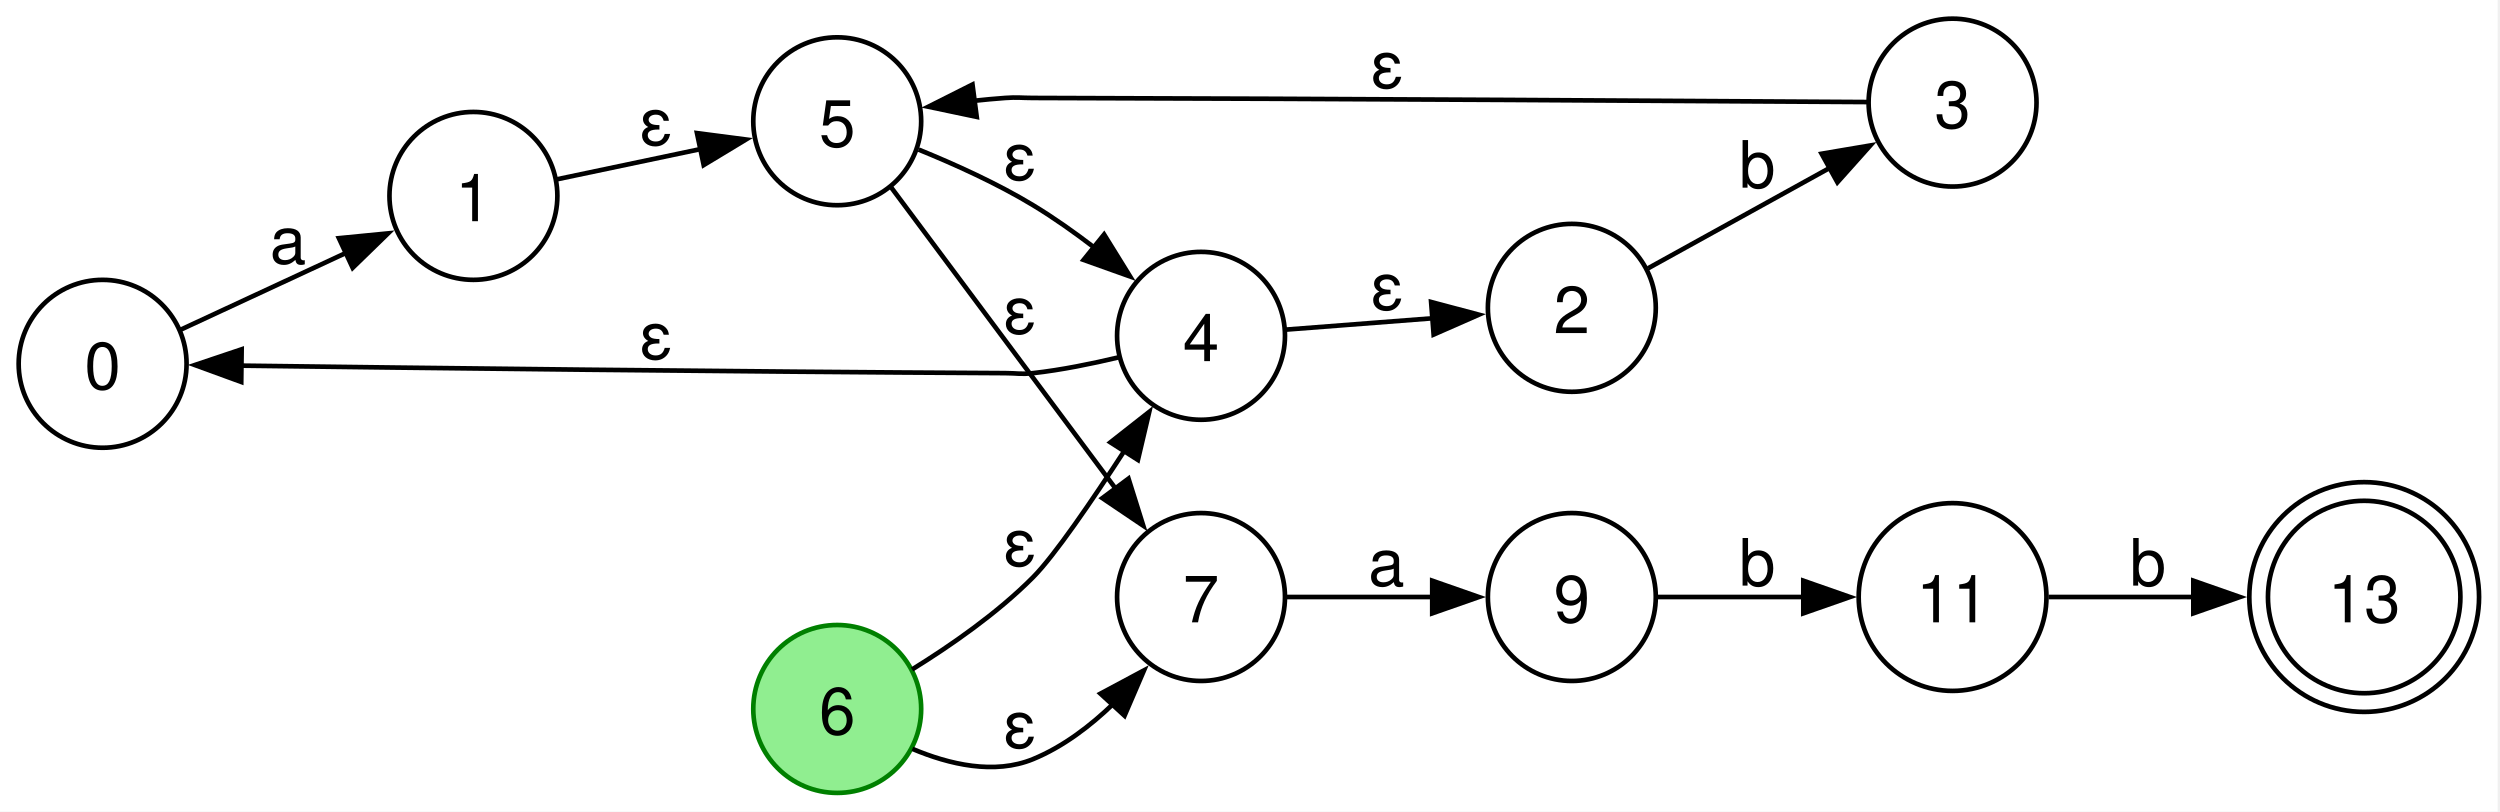
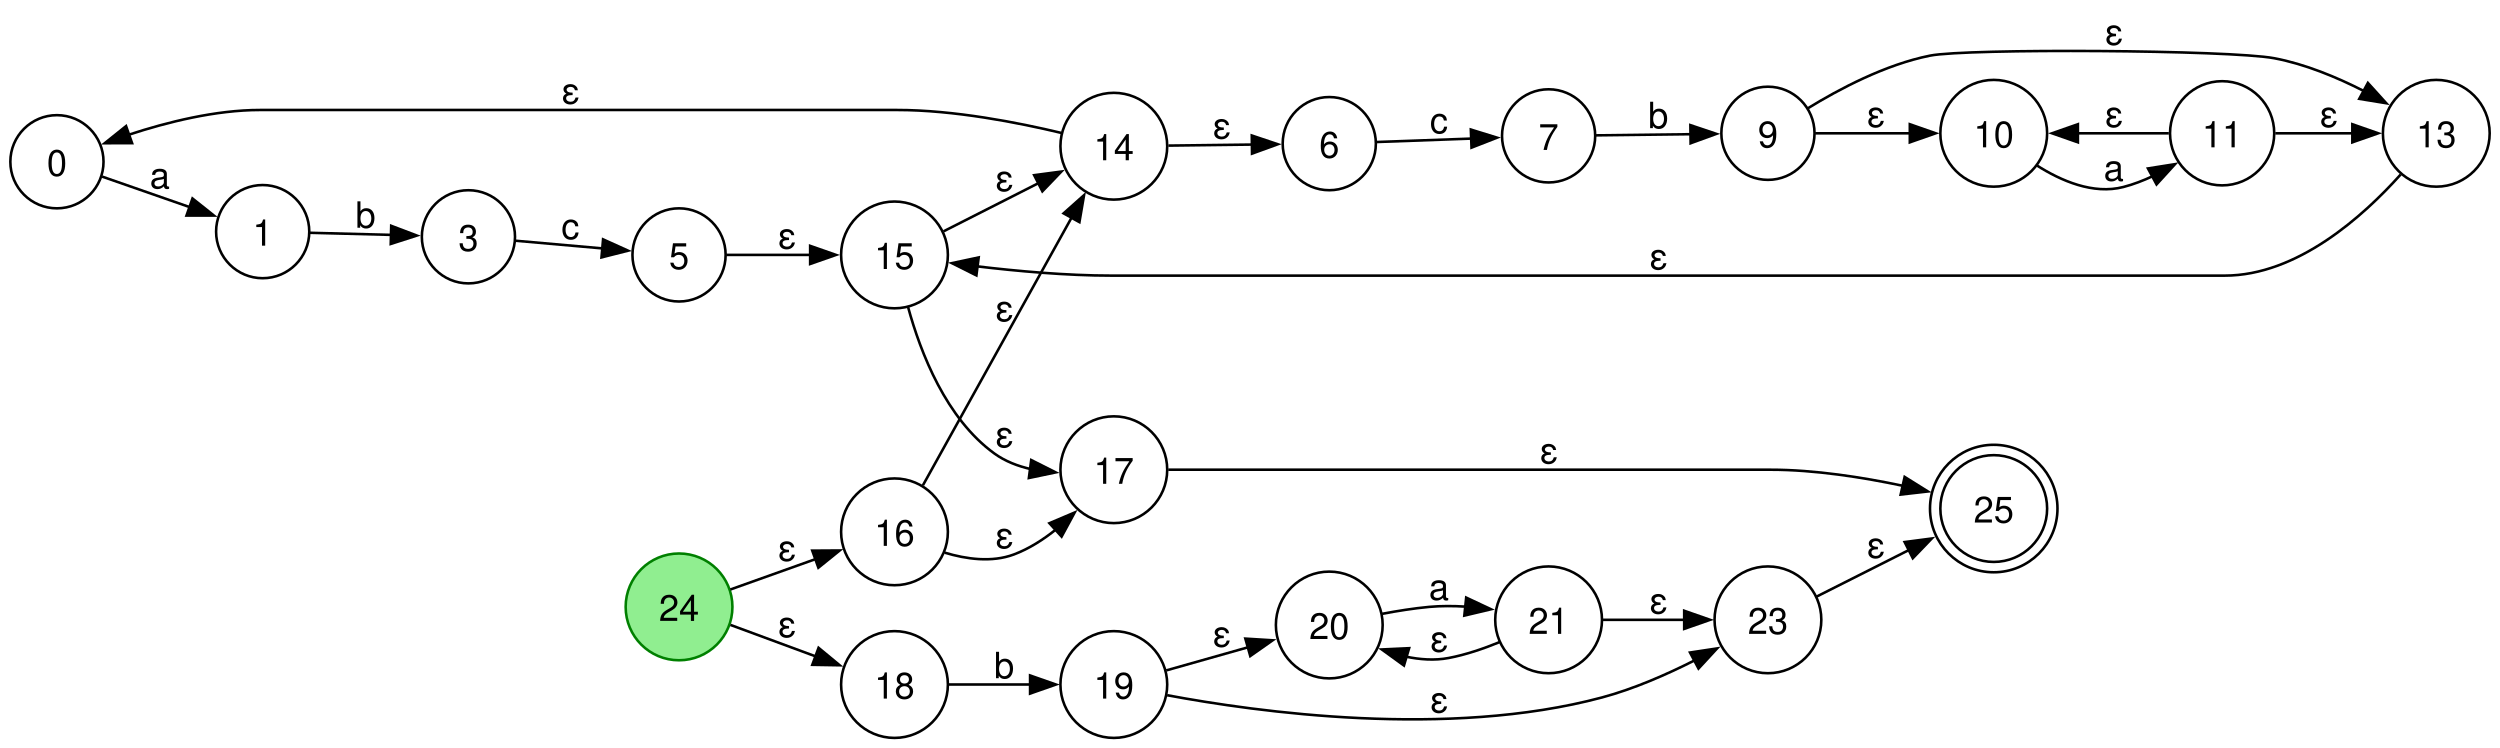
- <svg xmlns="http://www.w3.org/2000/svg" width="536pt" height="174pt" viewBox="0.00 0.00 536.00 174.00">
-   <g id="graph0" class="graph" transform="scale(1 1) rotate(0) translate(4 170)">
-     <polygon fill="white" stroke="none" points="-4,4 -4,-170 531.5,-170 531.5,4 -4,4" />
+ <svg xmlns="http://www.w3.org/2000/svg" width="966pt" height="289pt" viewBox="0.00 0.00 966.00 289.00">
+   <g id="graph0" class="graph" transform="scale(1 1) rotate(0) translate(4 285.13)">
+     <polygon fill="white" stroke="none" points="-4,4 -4,-285.13 962,-285.13 962,4 -4,4" />
    <g id="node1" class="node">
-       <ellipse fill="none" stroke="black" cx="18" cy="-92" rx="18" ry="18" />
-       <text xml:space="preserve" text-anchor="middle" x="18" y="-86.58" font-family="Helvetica,Arial,sans-serif" font-size="14.00">0</text>
+       <ellipse fill="none" stroke="black" cx="18" cy="-222.63" rx="18" ry="18" />
+       <text xml:space="preserve" text-anchor="middle" x="18" y="-217.2" font-family="Helvetica,Arial,sans-serif" font-size="14.00">0</text>
    </g>
    <g id="node2" class="node">
-       <ellipse fill="none" stroke="black" cx="97.5" cy="-128" rx="18" ry="18" />
-       <text xml:space="preserve" text-anchor="middle" x="97.5" y="-122.58" font-family="Helvetica,Arial,sans-serif" font-size="14.00">1</text>
+       <ellipse fill="none" stroke="black" cx="97.5" cy="-195.63" rx="18" ry="18" />
+       <text xml:space="preserve" text-anchor="middle" x="97.5" y="-190.2" font-family="Helvetica,Arial,sans-serif" font-size="14.00">1</text>
+     </g>
+     <g id="edge7" class="edge">
+       <path fill="none" stroke="black" d="M35.44,-216.9C45.3,-213.46 58.09,-209.01 69.41,-205.06" />
+       <polygon fill="black" stroke="black" points="70.37,-208.44 78.66,-201.84 68.06,-201.83 70.37,-208.44" />
+       <text xml:space="preserve" text-anchor="middle" x="57.75" y="-212.38" font-family="Helvetica,Arial,sans-serif" font-size="14.00">a</text>
+     </g>
+     <g id="node3" class="node">
+       <ellipse fill="none" stroke="black" cx="177" cy="-193.63" rx="18" ry="18" />
+       <text xml:space="preserve" text-anchor="middle" x="177" y="-188.2" font-family="Helvetica,Arial,sans-serif" font-size="14.00">3</text>
+     </g>
+     <g id="edge8" class="edge">
+       <path fill="none" stroke="black" d="M115.7,-195.18C124.97,-194.94 136.64,-194.64 147.25,-194.37" />
+       <polygon fill="black" stroke="black" points="147.16,-197.87 157.07,-194.11 146.98,-190.87 147.16,-197.87" />
+       <text xml:space="preserve" text-anchor="middle" x="137.25" y="-197.14" font-family="Helvetica,Arial,sans-serif" font-size="14.00">b</text>
+     </g>
+     <g id="node4" class="node">
+       <ellipse fill="none" stroke="black" cx="258.38" cy="-186.63" rx="18" ry="18" />
+       <text xml:space="preserve" text-anchor="middle" x="258.38" y="-181.2" font-family="Helvetica,Arial,sans-serif" font-size="14.00">5</text>
+     </g>
+     <g id="edge9" class="edge">
+       <path fill="none" stroke="black" d="M195.22,-192.11C205.1,-191.23 217.76,-190.12 229.06,-189.12" />
+       <polygon fill="black" stroke="black" points="229.02,-192.64 238.68,-188.27 228.41,-185.67 229.02,-192.64" />
+       <text xml:space="preserve" text-anchor="middle" x="216.38" y="-192.79" font-family="Helvetica,Arial,sans-serif" font-size="14.00">c</text>
+     </g>
+     <g id="node12" class="node">
+       <ellipse fill="none" stroke="black" cx="341.63" cy="-186.63" rx="20.63" ry="20.63" />
+       <text xml:space="preserve" text-anchor="middle" x="341.63" y="-181.2" font-family="Helvetica,Arial,sans-serif" font-size="14.00">15</text>
+     </g>
+     <g id="edge10" class="edge">
+       <path fill="none" stroke="black" d="M276.61,-186.63C286.05,-186.63 298.05,-186.63 309.1,-186.63" />
+       <polygon fill="black" stroke="black" points="309.04,-190.13 319.04,-186.63 309.04,-183.13 309.04,-190.13" />
+       <text xml:space="preserve" text-anchor="middle" x="300" y="-189.08" font-family="Helvetica,Arial,sans-serif" font-size="14.00">ε</text>
+     </g>
+     <g id="node5" class="node">
+       <ellipse fill="none" stroke="black" cx="509.63" cy="-229.63" rx="18" ry="18" />
+       <text xml:space="preserve" text-anchor="middle" x="509.63" y="-224.2" font-family="Helvetica,Arial,sans-serif" font-size="14.00">6</text>
+     </g>
+     <g id="node6" class="node">
+       <ellipse fill="none" stroke="black" cx="594.38" cy="-232.63" rx="18" ry="18" />
+       <text xml:space="preserve" text-anchor="middle" x="594.38" y="-227.2" font-family="Helvetica,Arial,sans-serif" font-size="14.00">7</text>
+     </g>
+     <g id="edge14" class="edge">
+       <path fill="none" stroke="black" d="M527.77,-230.25C538.46,-230.63 552.49,-231.14 564.82,-231.59" />
+       <polygon fill="black" stroke="black" points="564.33,-235.07 574.46,-231.94 564.59,-228.08 564.33,-235.07" />
+       <text xml:space="preserve" text-anchor="middle" x="552" y="-233.67" font-family="Helvetica,Arial,sans-serif" font-size="14.00">c</text>
+     </g>
+     <g id="node7" class="node">
+       <ellipse fill="none" stroke="black" cx="679.13" cy="-233.63" rx="18" ry="18" />
+       <text xml:space="preserve" text-anchor="middle" x="679.13" y="-228.2" font-family="Helvetica,Arial,sans-serif" font-size="14.00">9</text>
+     </g>
+     <g id="edge15" class="edge">
+       <path fill="none" stroke="black" d="M612.52,-232.83C623.21,-232.96 637.24,-233.13 649.57,-233.28" />
+       <polygon fill="black" stroke="black" points="649.16,-236.78 659.2,-233.4 649.25,-229.78 649.16,-236.78" />
+       <text xml:space="preserve" text-anchor="middle" x="636.75" y="-235.61" font-family="Helvetica,Arial,sans-serif" font-size="14.00">b</text>
+     </g>
+     <g id="node8" class="node">
+       <ellipse fill="none" stroke="black" cx="766.38" cy="-233.63" rx="20.63" ry="20.63" />
+       <text xml:space="preserve" text-anchor="middle" x="766.38" y="-228.2" font-family="Helvetica,Arial,sans-serif" font-size="14.00">10</text>
+     </g>
+     <g id="edge16" class="edge">
+       <path fill="none" stroke="black" d="M697.38,-233.63C707.92,-233.63 721.73,-233.63 734.14,-233.63" />
+       <polygon fill="black" stroke="black" points="733.95,-237.13 743.95,-233.63 733.95,-230.13 733.95,-237.13" />
+       <text xml:space="preserve" text-anchor="middle" x="720.75" y="-236.08" font-family="Helvetica,Arial,sans-serif" font-size="14.00">ε</text>
+     </g>
+     <g id="node10" class="node">
+       <ellipse fill="none" stroke="black" cx="937.38" cy="-233.63" rx="20.63" ry="20.63" />
+       <text xml:space="preserve" text-anchor="middle" x="937.38" y="-228.2" font-family="Helvetica,Arial,sans-serif" font-size="14.00">13</text>
+     </g>
+     <g id="edge17" class="edge">
+       <path fill="none" stroke="black" d="M694.56,-243.29C706.58,-250.68 724.48,-260.17 741.75,-263.63 755.96,-266.47 857.49,-265.86 874.75,-262.63 886.66,-260.39 898.9,-255.31 909.31,-250" />
+       <polygon fill="black" stroke="black" points="910.95,-253.09 918.06,-245.24 907.61,-246.94 910.95,-253.09" />
+       <text xml:space="preserve" text-anchor="middle" x="812.75" y="-267.83" font-family="Helvetica,Arial,sans-serif" font-size="14.00">ε</text>
+     </g>
+     <g id="node9" class="node">
+       <ellipse fill="none" stroke="black" cx="854.63" cy="-233.63" rx="20.13" ry="20.13" />
+       <text xml:space="preserve" text-anchor="middle" x="854.63" y="-228.2" font-family="Helvetica,Arial,sans-serif" font-size="14.00">11</text>
+     </g>
+     <g id="edge18" class="edge">
+       <path fill="none" stroke="black" d="M782.9,-221.29C792.37,-215.24 804.86,-209.84 816.5,-212.88 820.33,-213.87 824.19,-215.36 827.89,-217.1" />
+       <polygon fill="black" stroke="black" points="825.97,-220.04 836.43,-221.7 829.29,-213.87 825.97,-220.04" />
+       <text xml:space="preserve" text-anchor="middle" x="812.75" y="-215.33" font-family="Helvetica,Arial,sans-serif" font-size="14.00">a</text>
+     </g>
+     <g id="edge19" class="edge">
+       <path fill="none" stroke="black" d="M834.03,-233.63C823.57,-233.63 810.46,-233.63 798.63,-233.63" />
+       <polygon fill="black" stroke="black" points="798.9,-230.13 788.9,-233.63 798.9,-237.13 798.9,-230.13" />
+       <text xml:space="preserve" text-anchor="middle" x="812.75" y="-236.08" font-family="Helvetica,Arial,sans-serif" font-size="14.00">ε</text>
+     </g>
+     <g id="edge20" class="edge">
+       <path fill="none" stroke="black" d="M875.18,-233.63C884.17,-233.63 895.06,-233.63 905.14,-233.63" />
+       <polygon fill="black" stroke="black" points="904.94,-237.13 914.94,-233.63 904.94,-230.13 904.94,-237.13" />
+       <text xml:space="preserve" text-anchor="middle" x="895.75" y="-236.08" font-family="Helvetica,Arial,sans-serif" font-size="14.00">ε</text>
+     </g>
+     <g id="edge21" class="edge">
+       <path fill="none" stroke="black" d="M923.63,-217.72C909.07,-201.47 883.62,-178.63 855.63,-178.63 425.38,-178.63 425.38,-178.63 425.38,-178.63 408.12,-178.63 388.94,-180.37 373.39,-182.23" />
+       <polygon fill="black" stroke="black" points="373.28,-178.71 363.8,-183.45 374.17,-185.66 373.28,-178.71" />
+       <text xml:space="preserve" text-anchor="middle" x="636.75" y="-181.08" font-family="Helvetica,Arial,sans-serif" font-size="14.00">ε</text>
+     </g>
+     <g id="node11" class="node">
+       <ellipse fill="none" stroke="black" cx="426.38" cy="-228.63" rx="20.63" ry="20.63" />
+       <text xml:space="preserve" text-anchor="middle" x="426.38" y="-223.2" font-family="Helvetica,Arial,sans-serif" font-size="14.00">14</text>
    </g>
    <g id="edge5" class="edge">
-       <path fill="none" stroke="black" d="M34.68,-99.29C44.91,-104.04 58.51,-110.35 70.34,-115.85" />
-       <polygon fill="black" stroke="black" points="68.66,-118.93 79.2,-119.96 71.61,-112.58 68.66,-118.93" />
-       <text xml:space="preserve" text-anchor="middle" x="57.75" y="-113.53" font-family="Helvetica,Arial,sans-serif" font-size="14.00">a</text>
-     </g>
-     <g id="node6" class="node">
-       <ellipse fill="none" stroke="black" cx="175.5" cy="-144" rx="18" ry="18" />
-       <text xml:space="preserve" text-anchor="middle" x="175.5" y="-138.57" font-family="Helvetica,Arial,sans-serif" font-size="14.00">5</text>
+       <path fill="none" stroke="black" d="M406.14,-233.76C389.46,-237.75 364.63,-242.63 342.63,-242.63 96.5,-242.63 96.5,-242.63 96.5,-242.63 79.29,-242.63 60.58,-237.94 45.86,-233.11" />
+       <polygon fill="black" stroke="black" points="47.04,-229.81 36.45,-229.79 44.71,-236.41 47.04,-229.81" />
+       <text xml:space="preserve" text-anchor="middle" x="216.38" y="-245.08" font-family="Helvetica,Arial,sans-serif" font-size="14.00">ε</text>
    </g>
    <g id="edge6" class="edge">
-       <path fill="none" stroke="black" d="M115.37,-131.55C124.45,-133.46 135.91,-135.87 146.3,-138.06" />
-       <polygon fill="black" stroke="black" points="145.43,-141.46 155.94,-140.09 146.87,-134.61 145.43,-141.46" />
-       <text xml:space="preserve" text-anchor="middle" x="136.5" y="-138.93" font-family="Helvetica,Arial,sans-serif" font-size="14.00">ε</text>
-     </g>
-     <g id="node3" class="node">
-       <ellipse fill="none" stroke="black" cx="333" cy="-104" rx="18" ry="18" />
-       <text xml:space="preserve" text-anchor="middle" x="333" y="-98.58" font-family="Helvetica,Arial,sans-serif" font-size="14.00">2</text>
-     </g>
-     <g id="node4" class="node">
-       <ellipse fill="none" stroke="black" cx="414.63" cy="-148" rx="18" ry="18" />
-       <text xml:space="preserve" text-anchor="middle" x="414.63" y="-142.57" font-family="Helvetica,Arial,sans-serif" font-size="14.00">3</text>
+       <path fill="none" stroke="black" d="M447.46,-228.87C457.23,-228.99 469.14,-229.14 479.85,-229.27" />
+       <polygon fill="black" stroke="black" points="479.69,-232.77 489.74,-229.39 479.78,-225.77 479.69,-232.77" />
+       <text xml:space="preserve" text-anchor="middle" x="468" y="-231.61" font-family="Helvetica,Arial,sans-serif" font-size="14.00">ε</text>
+     </g>
+     <g id="edge11" class="edge">
+       <path fill="none" stroke="black" d="M360.58,-195.74C371.32,-201.19 385.19,-208.23 397.34,-214.4" />
+       <polygon fill="black" stroke="black" points="395.6,-217.44 406.11,-218.84 398.77,-211.2 395.6,-217.44" />
+       <text xml:space="preserve" text-anchor="middle" x="384" y="-211.33" font-family="Helvetica,Arial,sans-serif" font-size="14.00">ε</text>
+     </g>
+     <g id="node14" class="node">
+       <ellipse fill="none" stroke="black" cx="426.38" cy="-103.63" rx="20.63" ry="20.63" />
+       <text xml:space="preserve" text-anchor="middle" x="426.38" y="-98.2" font-family="Helvetica,Arial,sans-serif" font-size="14.00">17</text>
    </g>
    <g id="edge12" class="edge">
-       <path fill="none" stroke="black" d="M349.35,-112.48C360.37,-118.57 375.46,-126.91 388.26,-133.98" />
-       <polygon fill="black" stroke="black" points="386.55,-137.04 397,-138.81 389.94,-130.91 386.55,-137.04" />
-       <text xml:space="preserve" text-anchor="middle" x="372.75" y="-129.77" font-family="Helvetica,Arial,sans-serif" font-size="14.00">b</text>
+       <path fill="none" stroke="black" d="M346.87,-166.51C351.75,-148.65 361.61,-123.36 380.25,-109.88 384.4,-106.87 389.34,-104.99 394.4,-103.85" />
+       <polygon fill="black" stroke="black" points="394.46,-107.37 403.92,-102.6 393.55,-100.43 394.46,-107.37" />
+       <text xml:space="preserve" text-anchor="middle" x="384" y="-112.33" font-family="Helvetica,Arial,sans-serif" font-size="14.00">ε</text>
+     </g>
+     <g id="node13" class="node">
+       <ellipse fill="none" stroke="black" cx="341.63" cy="-79.63" rx="20.63" ry="20.63" />
+       <text xml:space="preserve" text-anchor="middle" x="341.63" y="-74.2" font-family="Helvetica,Arial,sans-serif" font-size="14.00">16</text>
+     </g>
+     <g id="edge3" class="edge">
+       <path fill="none" stroke="black" d="M352.61,-97.6C366.91,-123.35 393.36,-170.98 410.13,-201.17" />
+       <polygon fill="black" stroke="black" points="406.97,-202.69 414.88,-209.73 413.09,-199.29 406.97,-202.69" />
+       <text xml:space="preserve" text-anchor="middle" x="384" y="-161.04" font-family="Helvetica,Arial,sans-serif" font-size="14.00">ε</text>
+     </g>
+     <g id="edge4" class="edge">
+       <path fill="none" stroke="black" d="M361.01,-71.59C369.35,-69.07 379.23,-67.69 387.75,-70.88 393.63,-73.08 399.2,-76.66 404.16,-80.66" />
+       <polygon fill="black" stroke="black" points="401.49,-82.96 411.25,-87.1 406.2,-77.78 401.49,-82.96" />
+       <text xml:space="preserve" text-anchor="middle" x="384" y="-73.33" font-family="Helvetica,Arial,sans-serif" font-size="14.00">ε</text>
+     </g>
+     <g id="node21" class="node">
+       <ellipse fill="none" stroke="black" cx="766.38" cy="-88.63" rx="20.63" ry="20.63" />
+       <ellipse fill="none" stroke="black" cx="766.38" cy="-88.63" rx="24.63" ry="24.63" />
+       <text xml:space="preserve" text-anchor="middle" x="766.38" y="-83.2" font-family="Helvetica,Arial,sans-serif" font-size="14.00">25</text>
    </g>
    <g id="edge13" class="edge">
-       <path fill="none" stroke="black" d="M396.31,-148.12C362.13,-148.34 283.56,-148.83 217.5,-149 214.83,-149.01 214.16,-149.19 211.5,-149 209.3,-148.84 207.02,-148.63 204.73,-148.38" />
-       <polygon fill="black" stroke="black" points="205.41,-144.94 195.04,-147.12 204.5,-151.88 205.41,-144.94" />
-       <text xml:space="preserve" text-anchor="middle" x="293.25" y="-151.18" font-family="Helvetica,Arial,sans-serif" font-size="14.00">ε</text>
-     </g>
-     <g id="node5" class="node">
-       <ellipse fill="none" stroke="black" cx="253.5" cy="-98" rx="18" ry="18" />
-       <text xml:space="preserve" text-anchor="middle" x="253.5" y="-92.58" font-family="Helvetica,Arial,sans-serif" font-size="14.00">4</text>
-     </g>
-     <g id="edge3" class="edge">
-       <path fill="none" stroke="black" d="M235.9,-93.4C230.12,-92.02 223.57,-90.68 217.5,-90 214.85,-89.7 214.17,-89.99 211.5,-90 153.14,-90.3 84.84,-91.12 47.31,-91.61" />
-       <polygon fill="black" stroke="black" points="47.72,-88.11 37.77,-91.74 47.81,-95.11 47.72,-88.11" />
-       <text xml:space="preserve" text-anchor="middle" x="136.5" y="-93.06" font-family="Helvetica,Arial,sans-serif" font-size="14.00">ε</text>
-     </g>
-     <g id="edge4" class="edge">
-       <path fill="none" stroke="black" d="M271.7,-99.33C280.97,-100.05 292.64,-100.95 303.25,-101.77" />
-       <polygon fill="black" stroke="black" points="302.83,-105.25 313.07,-102.53 303.37,-98.27 302.83,-105.25" />
-       <text xml:space="preserve" text-anchor="middle" x="293.25" y="-103.63" font-family="Helvetica,Arial,sans-serif" font-size="14.00">ε</text>
-     </g>
-     <g id="edge7" class="edge">
-       <path fill="none" stroke="black" d="M192.95,-137.93C200.64,-134.8 209.79,-130.67 217.5,-126 221.96,-123.3 226.49,-120.09 230.74,-116.83" />
-       <polygon fill="black" stroke="black" points="232.72,-119.73 238.3,-110.72 228.32,-114.28 232.72,-119.73" />
-       <text xml:space="preserve" text-anchor="middle" x="214.5" y="-131.46" font-family="Helvetica,Arial,sans-serif" font-size="14.00">ε</text>
-     </g>
-     <g id="node8" class="node">
-       <ellipse fill="none" stroke="black" cx="253.5" cy="-42" rx="18" ry="18" />
-       <text xml:space="preserve" text-anchor="middle" x="253.5" y="-36.58" font-family="Helvetica,Arial,sans-serif" font-size="14.00">7</text>
-     </g>
-     <g id="edge8" class="edge">
-       <path fill="none" stroke="black" d="M187.07,-129.82C199.55,-113.07 220.47,-84.98 235.3,-65.09" />
-       <polygon fill="black" stroke="black" points="237.95,-67.39 241.12,-57.28 232.34,-63.2 237.95,-67.39" />
-       <text xml:space="preserve" text-anchor="middle" x="214.5" y="-98.51" font-family="Helvetica,Arial,sans-serif" font-size="14.00">ε</text>
-     </g>
-     <g id="node7" class="node">
-       <ellipse fill="lightgreen" stroke="green" cx="175.5" cy="-18" rx="18" ry="18" />
-       <text xml:space="preserve" text-anchor="middle" x="175.5" y="-12.57" font-family="Helvetica,Arial,sans-serif" font-size="14.00">6</text>
+       <path fill="none" stroke="black" d="M447.41,-103.63C463.86,-103.63 487.75,-103.63 508.63,-103.63 508.63,-103.63 508.63,-103.63 680.13,-103.63 697.13,-103.63 715.76,-100.69 731.25,-97.42" />
+       <polygon fill="black" stroke="black" points="731.95,-100.85 740.94,-95.23 730.41,-94.03 731.95,-100.85" />
+       <text xml:space="preserve" text-anchor="middle" x="594.38" y="-106.08" font-family="Helvetica,Arial,sans-serif" font-size="14.00">ε</text>
+     </g>
+     <g id="node15" class="node">
+       <ellipse fill="none" stroke="black" cx="341.63" cy="-20.63" rx="20.63" ry="20.63" />
+       <text xml:space="preserve" text-anchor="middle" x="341.63" y="-15.2" font-family="Helvetica,Arial,sans-serif" font-size="14.00">18</text>
+     </g>
+     <g id="node16" class="node">
+       <ellipse fill="none" stroke="black" cx="426.38" cy="-20.63" rx="20.63" ry="20.63" />
+       <text xml:space="preserve" text-anchor="middle" x="426.38" y="-15.2" font-family="Helvetica,Arial,sans-serif" font-size="14.00">19</text>
+     </g>
+     <g id="edge22" class="edge">
+       <path fill="none" stroke="black" d="M362.66,-20.63C372.11,-20.63 383.61,-20.63 394.17,-20.63" />
+       <polygon fill="black" stroke="black" points="394.02,-24.13 404.02,-20.63 394.02,-17.13 394.02,-24.13" />
+       <text xml:space="preserve" text-anchor="middle" x="384" y="-23.08" font-family="Helvetica,Arial,sans-serif" font-size="14.00">b</text>
+     </g>
+     <g id="node17" class="node">
+       <ellipse fill="none" stroke="black" cx="509.63" cy="-43.63" rx="20.63" ry="20.63" />
+       <text xml:space="preserve" text-anchor="middle" x="509.63" y="-38.2" font-family="Helvetica,Arial,sans-serif" font-size="14.00">20</text>
+     </g>
+     <g id="edge23" class="edge">
+       <path fill="none" stroke="black" d="M446.63,-26.08C456.07,-28.75 467.67,-32.03 478.27,-35.03" />
+       <polygon fill="black" stroke="black" points="477.2,-38.37 487.77,-37.72 479.1,-31.63 477.2,-38.37" />
+       <text xml:space="preserve" text-anchor="middle" x="468" y="-35.26" font-family="Helvetica,Arial,sans-serif" font-size="14.00">ε</text>
+     </g>
+     <g id="node19" class="node">
+       <ellipse fill="none" stroke="black" cx="679.13" cy="-45.63" rx="20.63" ry="20.63" />
+       <text xml:space="preserve" text-anchor="middle" x="679.13" y="-40.2" font-family="Helvetica,Arial,sans-serif" font-size="14.00">23</text>
+     </g>
+     <g id="edge24" class="edge">
+       <path fill="none" stroke="black" d="M446.98,-16.5C481.6,-10.01 555.51,0.32 615,-15.63 627.22,-18.9 639.96,-24.48 650.76,-29.95" />
+       <polygon fill="black" stroke="black" points="649.02,-32.99 659.49,-34.58 652.3,-26.8 649.02,-32.99" />
+       <text xml:space="preserve" text-anchor="middle" x="552" y="-9.83" font-family="Helvetica,Arial,sans-serif" font-size="14.00">ε</text>
+     </g>
+     <g id="node18" class="node">
+       <ellipse fill="none" stroke="black" cx="594.38" cy="-45.63" rx="20.63" ry="20.63" />
+       <text xml:space="preserve" text-anchor="middle" x="594.38" y="-40.2" font-family="Helvetica,Arial,sans-serif" font-size="14.00">21</text>
+     </g>
+     <g id="edge25" class="edge">
+       <path fill="none" stroke="black" d="M530.06,-47.95C535.88,-49.05 542.3,-50.08 548.25,-50.63 552.8,-51.04 557.6,-51.02 562.31,-50.73" />
+       <polygon fill="black" stroke="black" points="562.53,-54.22 572.12,-49.71 561.81,-47.26 562.53,-54.22" />
+       <text xml:space="preserve" text-anchor="middle" x="552" y="-53.39" font-family="Helvetica,Arial,sans-serif" font-size="14.00">a</text>
+     </g>
+     <g id="edge26" class="edge">
+       <path fill="none" stroke="black" d="M575.41,-37.01C569.32,-34.51 562.37,-32.13 555.75,-30.88 550.34,-29.85 544.63,-30.26 539.17,-31.42" />
+       <polygon fill="black" stroke="black" points="538.49,-27.97 529.91,-34.18 540.49,-34.67 538.49,-27.97" />
+       <text xml:space="preserve" text-anchor="middle" x="552" y="-33.33" font-family="Helvetica,Arial,sans-serif" font-size="14.00">ε</text>
+     </g>
+     <g id="edge27" class="edge">
+       <path fill="none" stroke="black" d="M615.41,-45.63C624.86,-45.63 636.36,-45.63 646.92,-45.63" />
+       <polygon fill="black" stroke="black" points="646.77,-49.13 656.77,-45.63 646.77,-42.13 646.77,-49.13" />
+       <text xml:space="preserve" text-anchor="middle" x="636.75" y="-48.08" font-family="Helvetica,Arial,sans-serif" font-size="14.00">ε</text>
+     </g>
+     <g id="edge28" class="edge">
+       <path fill="none" stroke="black" d="M697.79,-54.53C708.13,-59.75 721.48,-66.49 733.59,-72.59" />
+       <polygon fill="black" stroke="black" points="731.95,-75.68 742.45,-77.06 735.1,-69.43 731.95,-75.68" />
+       <text xml:space="preserve" text-anchor="middle" x="720.75" y="-69.58" font-family="Helvetica,Arial,sans-serif" font-size="14.00">ε</text>
+     </g>
+     <g id="node20" class="node">
+       <ellipse fill="lightgreen" stroke="green" cx="258.38" cy="-50.63" rx="20.63" ry="20.63" />
+       <text xml:space="preserve" text-anchor="middle" x="258.38" y="-45.2" font-family="Helvetica,Arial,sans-serif" font-size="14.00">24</text>
    </g>
    <g id="edge1" class="edge">
-       <path fill="none" stroke="black" d="M191.55,-26.47C199.78,-31.55 209.83,-38.52 217.5,-46.25 222.08,-50.87 230.04,-62.51 237.22,-73.58" />
-       <polygon fill="black" stroke="black" points="234.07,-75.16 242.4,-81.7 239.97,-71.39 234.07,-75.16" />
-       <text xml:space="preserve" text-anchor="middle" x="214.5" y="-48.7" font-family="Helvetica,Arial,sans-serif" font-size="14.00">ε</text>
+       <path fill="none" stroke="black" d="M278.22,-57.35C288.06,-60.86 300.33,-65.24 311.38,-69.19" />
+       <polygon fill="black" stroke="black" points="309.86,-72.36 320.46,-72.43 312.22,-65.77 309.86,-72.36" />
+       <text xml:space="preserve" text-anchor="middle" x="300" y="-68.44" font-family="Helvetica,Arial,sans-serif" font-size="14.00">ε</text>
    </g>
    <g id="edge2" class="edge">
-       <path fill="none" stroke="black" d="M191.62,-9.44C199.5,-6.11 209.2,-3.83 217.5,-7.25 223.89,-9.88 229.73,-14.31 234.73,-19.14" />
-       <polygon fill="black" stroke="black" points="231.94,-21.28 241.28,-26.28 237.1,-16.55 231.94,-21.28" />
-       <text xml:space="preserve" text-anchor="middle" x="214.5" y="-9.7" font-family="Helvetica,Arial,sans-serif" font-size="14.00">ε</text>
-     </g>
-     <g id="node9" class="node">
-       <ellipse fill="none" stroke="black" cx="333" cy="-42" rx="18" ry="18" />
-       <text xml:space="preserve" text-anchor="middle" x="333" y="-36.58" font-family="Helvetica,Arial,sans-serif" font-size="14.00">9</text>
-     </g>
-     <g id="edge9" class="edge">
-       <path fill="none" stroke="black" d="M271.7,-42C280.97,-42 292.64,-42 303.25,-42" />
-       <polygon fill="black" stroke="black" points="303.07,-45.5 313.07,-42 303.07,-38.5 303.07,-45.5" />
-       <text xml:space="preserve" text-anchor="middle" x="293.25" y="-44.45" font-family="Helvetica,Arial,sans-serif" font-size="14.00">a</text>
-     </g>
-     <g id="node10" class="node">
-       <ellipse fill="none" stroke="black" cx="414.63" cy="-42" rx="20.13" ry="20.13" />
-       <text xml:space="preserve" text-anchor="middle" x="414.63" y="-36.58" font-family="Helvetica,Arial,sans-serif" font-size="14.00">11</text>
-     </g>
-     <g id="edge10" class="edge">
-       <path fill="none" stroke="black" d="M351.28,-42C360.45,-42 372,-42 382.66,-42" />
-       <polygon fill="black" stroke="black" points="382.63,-45.5 392.63,-42 382.63,-38.5 382.63,-45.5" />
-       <text xml:space="preserve" text-anchor="middle" x="372.75" y="-44.45" font-family="Helvetica,Arial,sans-serif" font-size="14.00">b</text>
-     </g>
-     <g id="node11" class="node">
-       <ellipse fill="none" stroke="black" cx="502.88" cy="-42" rx="20.63" ry="20.63" />
-       <ellipse fill="none" stroke="black" cx="502.88" cy="-42" rx="24.63" ry="24.63" />
-       <text xml:space="preserve" text-anchor="middle" x="502.88" y="-36.58" font-family="Helvetica,Arial,sans-serif" font-size="14.00">13</text>
-     </g>
-     <g id="edge11" class="edge">
-       <path fill="none" stroke="black" d="M435.2,-42C444.47,-42 455.84,-42 466.54,-42" />
-       <polygon fill="black" stroke="black" points="466.25,-45.5 476.25,-42 466.25,-38.5 466.25,-45.5" />
-       <text xml:space="preserve" text-anchor="middle" x="456.5" y="-44.45" font-family="Helvetica,Arial,sans-serif" font-size="14.00">b</text>
+       <path fill="none" stroke="black" d="M278.22,-43.67C288.06,-40.03 300.33,-35.5 311.38,-31.42" />
+       <polygon fill="black" stroke="black" points="312.29,-34.82 320.46,-28.07 309.87,-28.25 312.29,-34.82" />
+       <text xml:space="preserve" text-anchor="middle" x="300" y="-38.97" font-family="Helvetica,Arial,sans-serif" font-size="14.00">ε</text>
    </g>
  </g>
</svg>
